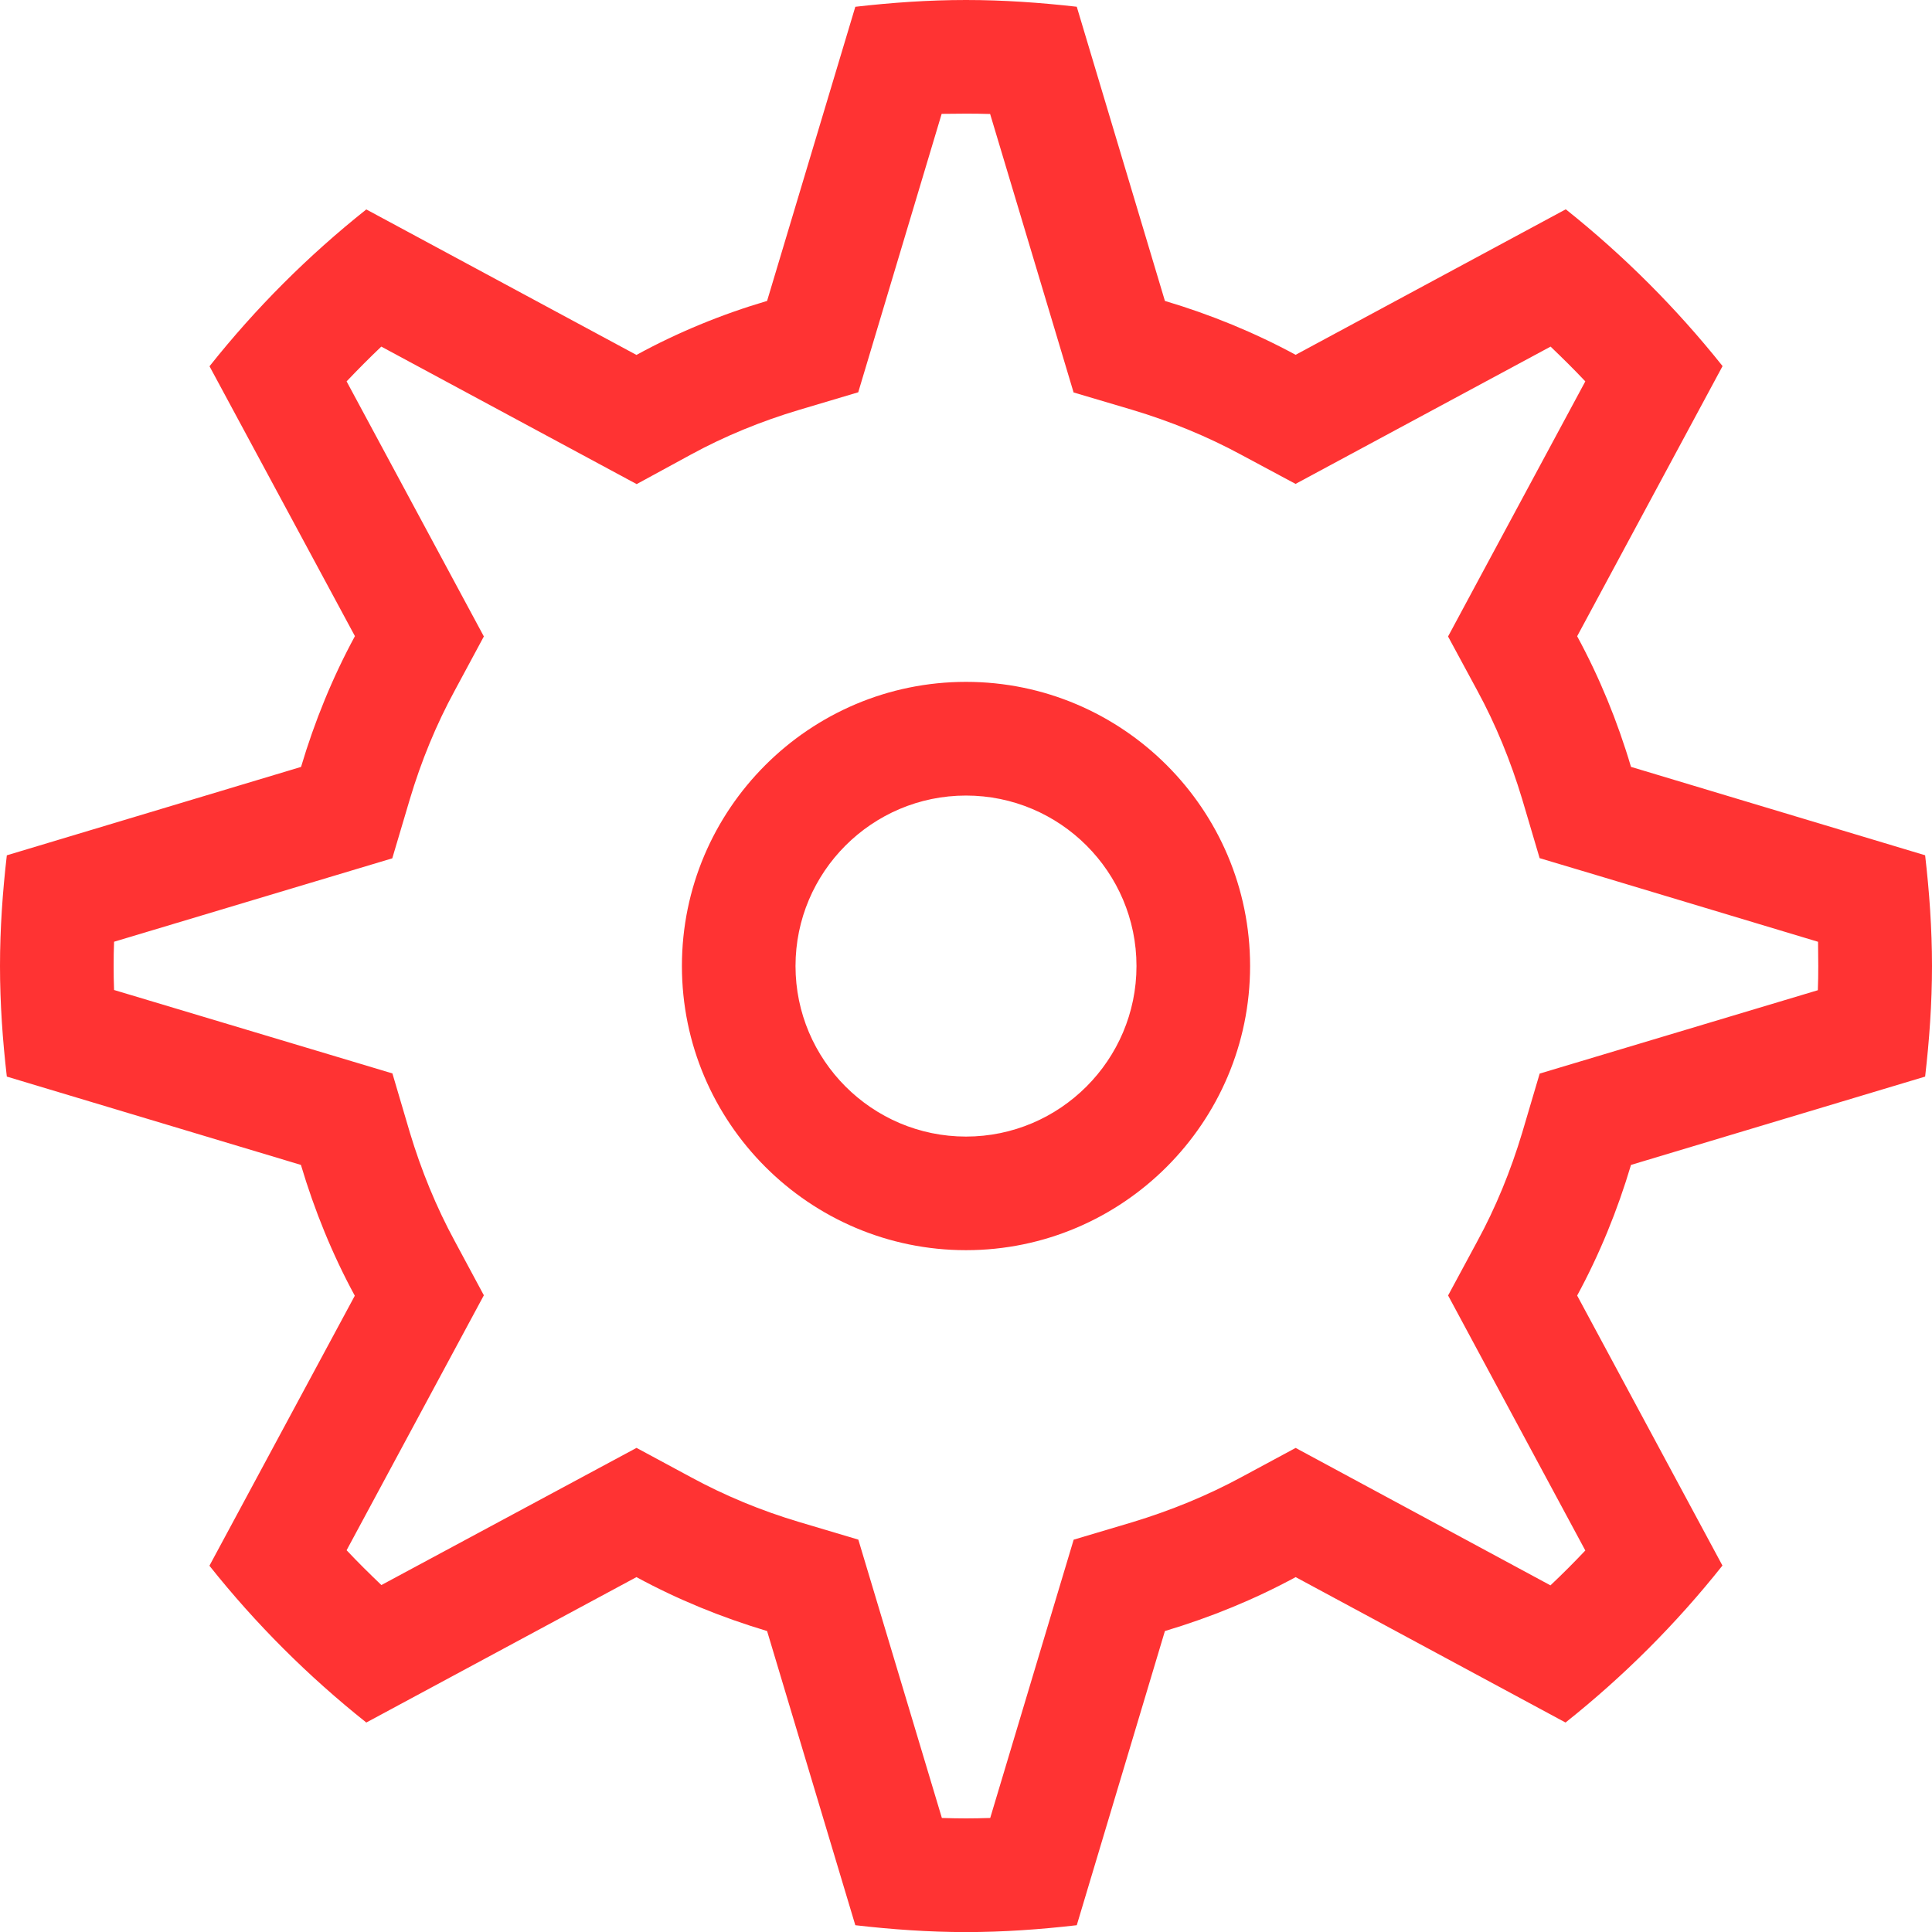
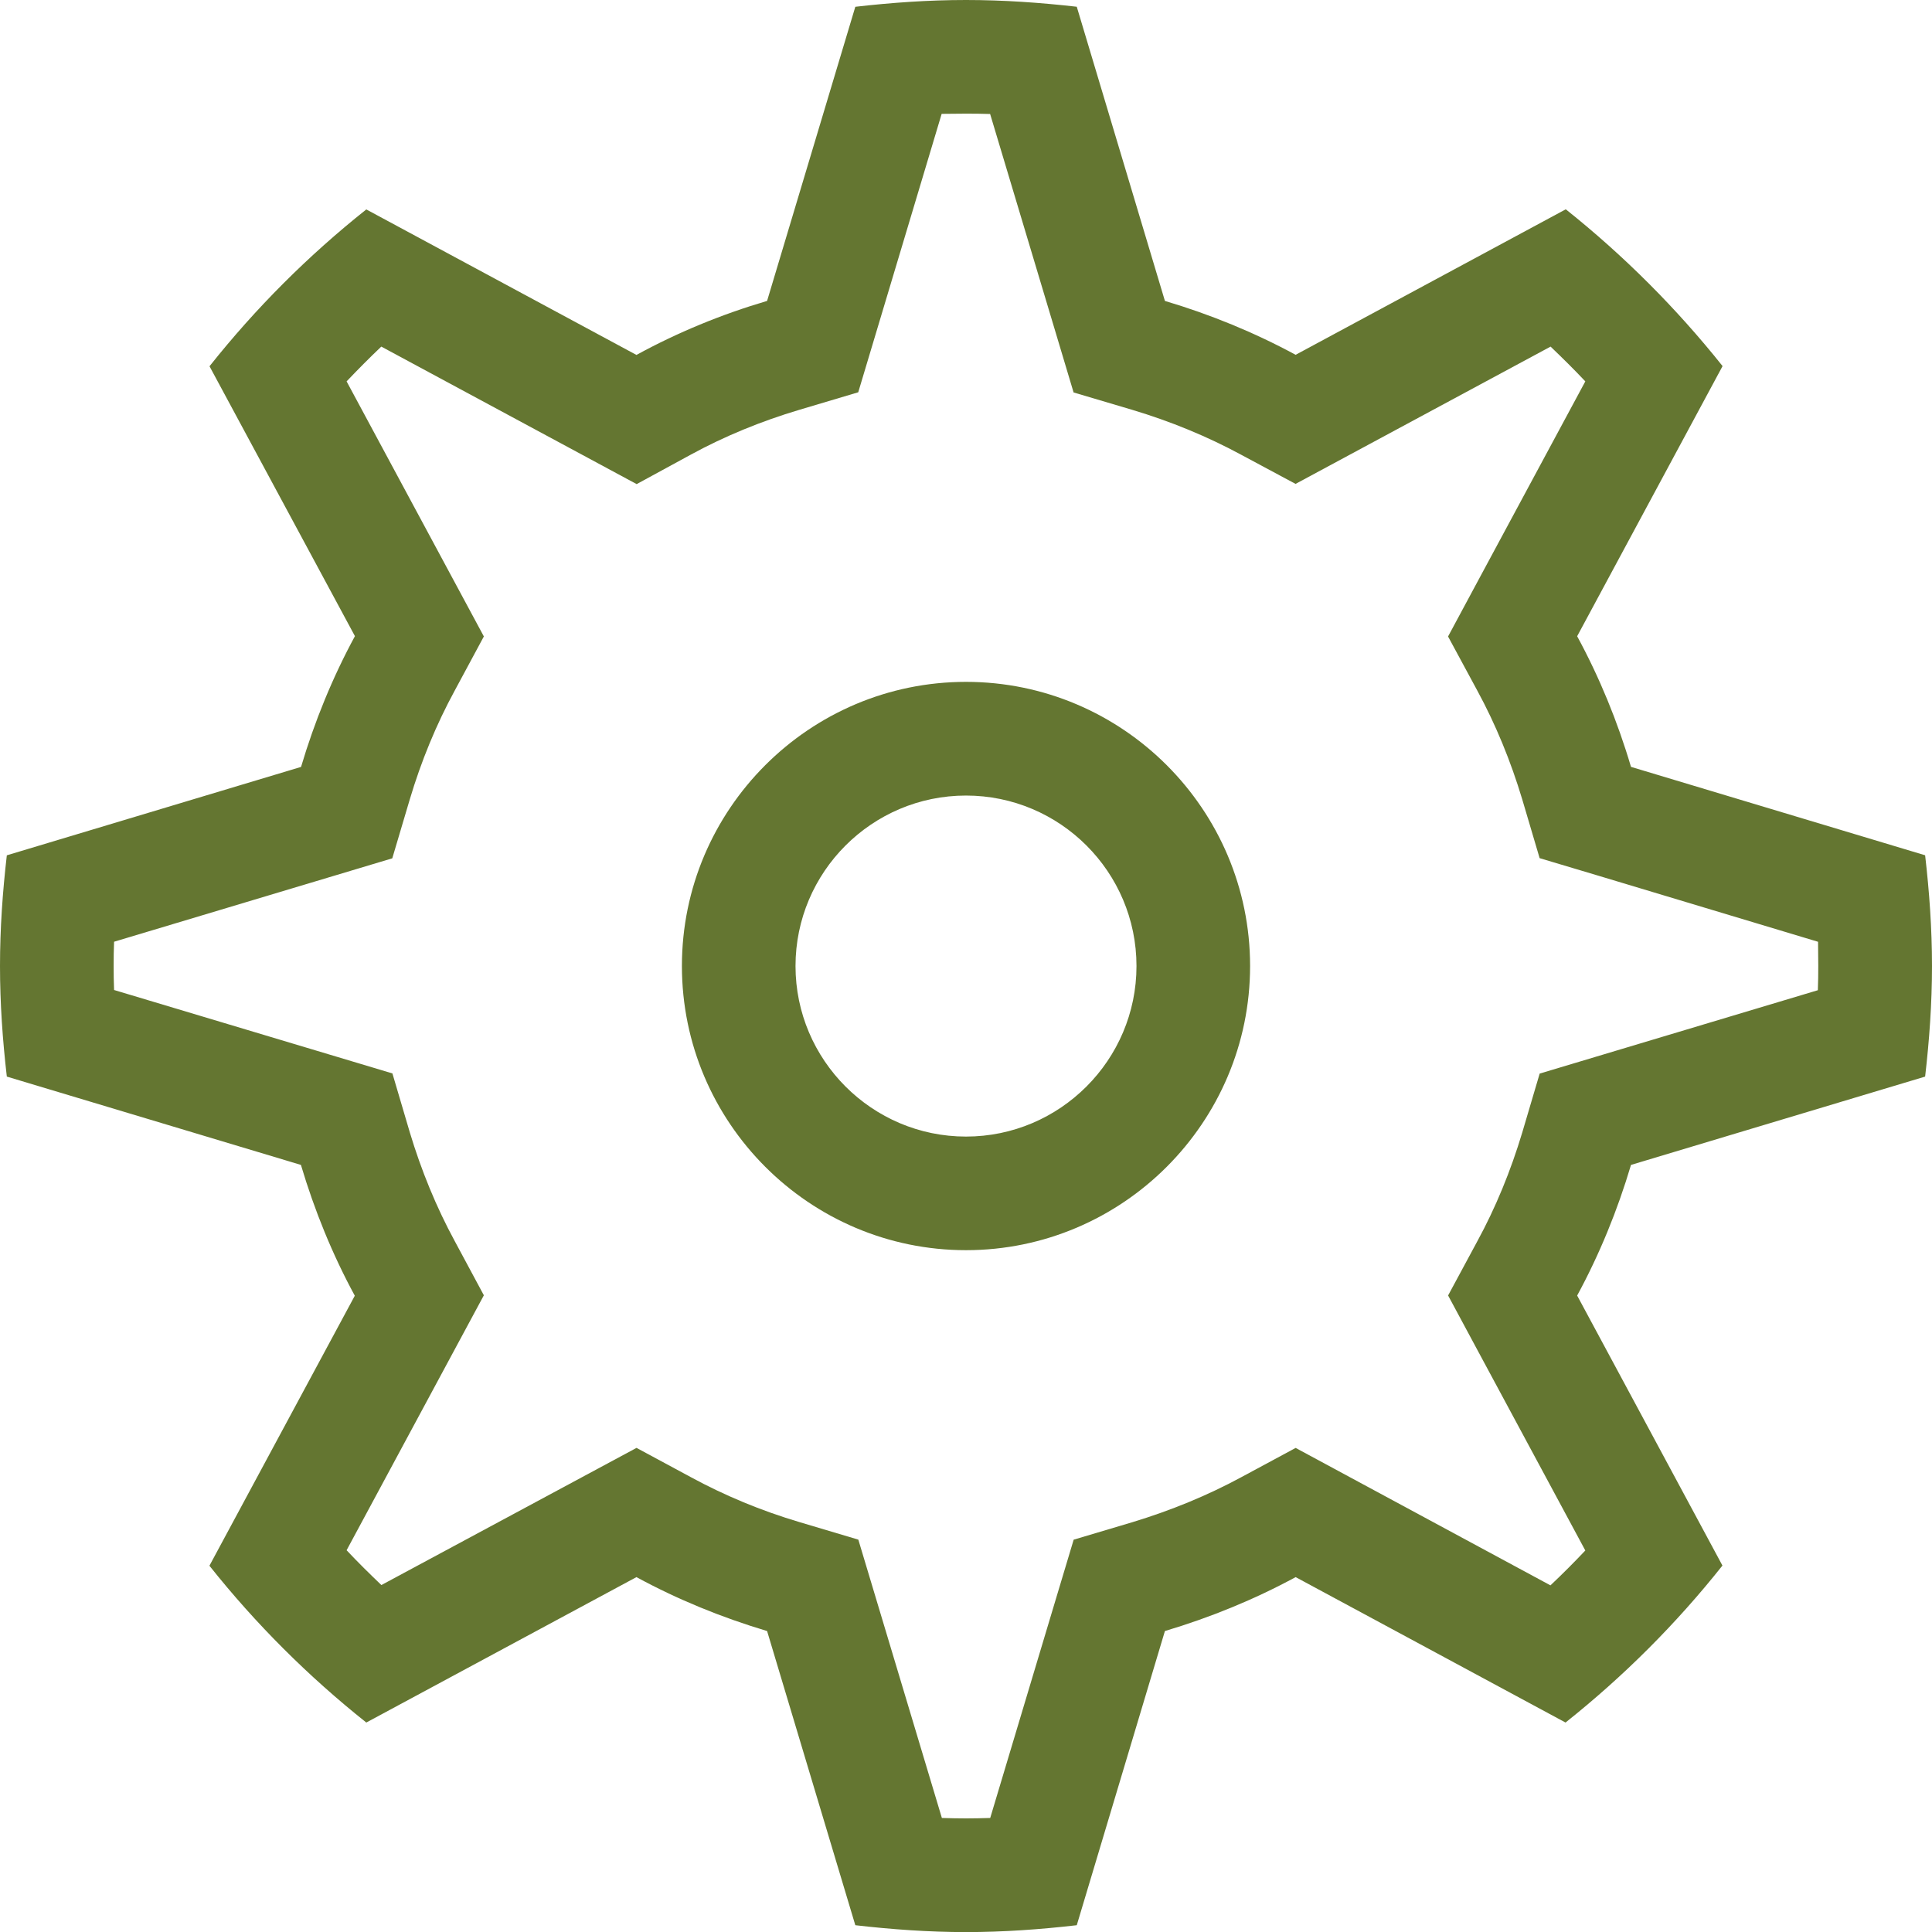
<svg xmlns="http://www.w3.org/2000/svg" version="1.1" id="Layer_1" x="0px" y="0px" width="45px" height="45px" viewBox="-14 -14 45 45" enable-background="new -14 -14 45 45" xml:space="preserve">
-   <path fill="#FF3333" d="M8.5,1.882c-3.647,0-6.617,2.97-6.617,6.618c0,3.646,2.97,6.619,6.617,6.619s6.617-2.973,6.617-6.619  C15.117,4.852,12.147,1.882,8.5,1.882z M8.5,12.473c-2.189,0-3.971-1.785-3.971-3.972c0-2.19,1.781-3.971,3.971-3.971  s3.971,1.78,3.971,3.971C12.471,10.688,10.689,12.473,8.5,12.473z M30.84,11.076C30.938,10.229,31,9.371,31,8.5  c0-0.872-0.062-1.729-0.16-2.579l-6.851-2.059c-0.315-1.065-0.734-2.084-1.254-3.043l3.387-6.292  c-1.075-1.349-2.301-2.575-3.652-3.652l-6.292,3.389c-0.962-0.52-1.98-0.938-3.045-1.255l-2.053-6.852  C10.232-13.939,9.374-14,8.5-14s-1.732,0.061-2.578,0.158L3.867-6.991C2.802-6.677,1.779-6.255,0.824-5.733l-6.292-3.389  C-6.821-8.047-8.047-6.821-9.12-5.469l3.387,6.286c-0.52,0.959-0.938,1.98-1.255,3.046l-6.853,2.059C-13.939,6.768-14,7.626-14,8.5  c0,0.873,0.061,1.73,0.159,2.576l6.85,2.057c0.318,1.066,0.735,2.09,1.255,3.047l-3.386,6.289c1.075,1.352,2.301,2.576,3.654,3.652  l6.292-3.387c0.957,0.52,1.979,0.938,3.043,1.256l2.055,6.852c0.85,0.098,1.707,0.16,2.578,0.16s1.732-0.062,2.58-0.16l2.053-6.852  c1.064-0.318,2.086-0.736,3.045-1.256l6.286,3.387c1.354-1.076,2.58-2.301,3.655-3.656l-3.384-6.289  c0.52-0.959,0.938-1.98,1.254-3.043L30.84,11.076z M21.862,11.006l-0.406,1.373c-0.267,0.889-0.618,1.748-1.05,2.539l-0.677,1.256  l0.675,1.256l2.521,4.684c-0.264,0.279-0.533,0.549-0.812,0.812l-5.935-3.201l-1.259,0.678c-0.797,0.432-1.652,0.781-2.541,1.051  l-1.37,0.408l-0.411,1.369l-1.533,5.113c-0.19,0.006-0.379,0.01-0.563,0.01s-0.373-0.004-0.563-0.01L6.403,23.23l-0.411-1.369  l-1.37-0.408c-0.889-0.264-1.744-0.619-2.538-1.051l-1.258-0.678l-5.943,3.195c-0.275-0.264-0.548-0.531-0.81-0.811l3.197-5.938  l-0.677-1.26c-0.43-0.791-0.781-1.648-1.049-2.539l-0.404-1.369l-6.483-1.943c-0.008-0.191-0.01-0.378-0.01-0.56  c0-0.187,0.002-0.374,0.01-0.564l6.48-1.943l0.407-1.371c0.266-0.893,0.617-1.746,1.049-2.539l0.677-1.258l-3.197-5.941  c0.262-0.275,0.532-0.548,0.808-0.81l5.948,3.203l1.26-0.686c0.786-0.429,1.64-0.78,2.531-1.045l1.37-0.408l0.411-1.372l1.532-5.113  c0.193-0.003,0.382-0.005,0.566-0.005s0.373,0.002,0.563,0.008l1.533,5.113l0.411,1.373l1.37,0.406  c0.887,0.266,1.744,0.617,2.541,1.049l1.259,0.675l5.94-3.198c0.273,0.262,0.548,0.532,0.809,0.81l-2.522,4.686l-0.675,1.256  l0.68,1.258c0.432,0.795,0.78,1.646,1.047,2.533l0.406,1.372l1.372,0.41l5.113,1.538c0.003,0.19,0.005,0.378,0.005,0.564  c0,0.185-0.002,0.372-0.01,0.564L21.862,11.006z" />
+   <path fill="#647631" d="M8.5,1.882c-3.647,0-6.617,2.97-6.617,6.618c0,3.646,2.97,6.619,6.617,6.619s6.617-2.973,6.617-6.619  C15.117,4.852,12.147,1.882,8.5,1.882z M8.5,12.473c-2.189,0-3.971-1.785-3.971-3.972c0-2.19,1.781-3.971,3.971-3.971  s3.971,1.78,3.971,3.971C12.471,10.688,10.689,12.473,8.5,12.473z M30.84,11.076C30.938,10.229,31,9.371,31,8.5  c0-0.872-0.062-1.729-0.16-2.579l-6.851-2.059c-0.315-1.065-0.734-2.084-1.254-3.043l3.387-6.292  c-1.075-1.349-2.301-2.575-3.652-3.652l-6.292,3.389c-0.962-0.52-1.98-0.938-3.045-1.255l-2.053-6.852  C10.232-13.939,9.374-14,8.5-14s-1.732,0.061-2.578,0.158L3.867-6.991C2.802-6.677,1.779-6.255,0.824-5.733l-6.292-3.389  C-6.821-8.047-8.047-6.821-9.12-5.469l3.387,6.286c-0.52,0.959-0.938,1.98-1.255,3.046l-6.853,2.059C-13.939,6.768-14,7.626-14,8.5  c0,0.873,0.061,1.73,0.159,2.576l6.85,2.057c0.318,1.066,0.735,2.09,1.255,3.047l-3.386,6.289c1.075,1.352,2.301,2.576,3.654,3.652  l6.292-3.387c0.957,0.52,1.979,0.938,3.043,1.256l2.055,6.852c0.85,0.098,1.707,0.16,2.578,0.16s1.732-0.062,2.58-0.16l2.053-6.852  c1.064-0.318,2.086-0.736,3.045-1.256l6.286,3.387c1.354-1.076,2.58-2.301,3.655-3.656l-3.384-6.289  c0.52-0.959,0.938-1.98,1.254-3.043L30.84,11.076z M21.862,11.006l-0.406,1.373c-0.267,0.889-0.618,1.748-1.05,2.539l-0.677,1.256  l0.675,1.256l2.521,4.684c-0.264,0.279-0.533,0.549-0.812,0.812l-5.935-3.201l-1.259,0.678c-0.797,0.432-1.652,0.781-2.541,1.051  l-1.37,0.408l-0.411,1.369l-1.533,5.113c-0.19,0.006-0.379,0.01-0.563,0.01s-0.373-0.004-0.563-0.01L6.403,23.23l-0.411-1.369  l-1.37-0.408c-0.889-0.264-1.744-0.619-2.538-1.051l-1.258-0.678l-5.943,3.195c-0.275-0.264-0.548-0.531-0.81-0.811l3.197-5.938  l-0.677-1.26c-0.43-0.791-0.781-1.648-1.049-2.539l-0.404-1.369l-6.483-1.943c-0.008-0.191-0.01-0.378-0.01-0.56  c0-0.187,0.002-0.374,0.01-0.564l6.48-1.943l0.407-1.371c0.266-0.893,0.617-1.746,1.049-2.539l0.677-1.258l-3.197-5.941  c0.262-0.275,0.532-0.548,0.808-0.81l5.948,3.203l1.26-0.686c0.786-0.429,1.64-0.78,2.531-1.045l1.37-0.408l0.411-1.372l1.532-5.113  c0.193-0.003,0.382-0.005,0.566-0.005s0.373,0.002,0.563,0.008l1.533,5.113l0.411,1.373l1.37,0.406  c0.887,0.266,1.744,0.617,2.541,1.049l1.259,0.675l5.94-3.198c0.273,0.262,0.548,0.532,0.809,0.81l-2.522,4.686l-0.675,1.256  l0.68,1.258c0.432,0.795,0.78,1.646,1.047,2.533l0.406,1.372l1.372,0.41l5.113,1.538c0.003,0.19,0.005,0.378,0.005,0.564  c0,0.185-0.002,0.372-0.01,0.564L21.862,11.006z" />
</svg>
